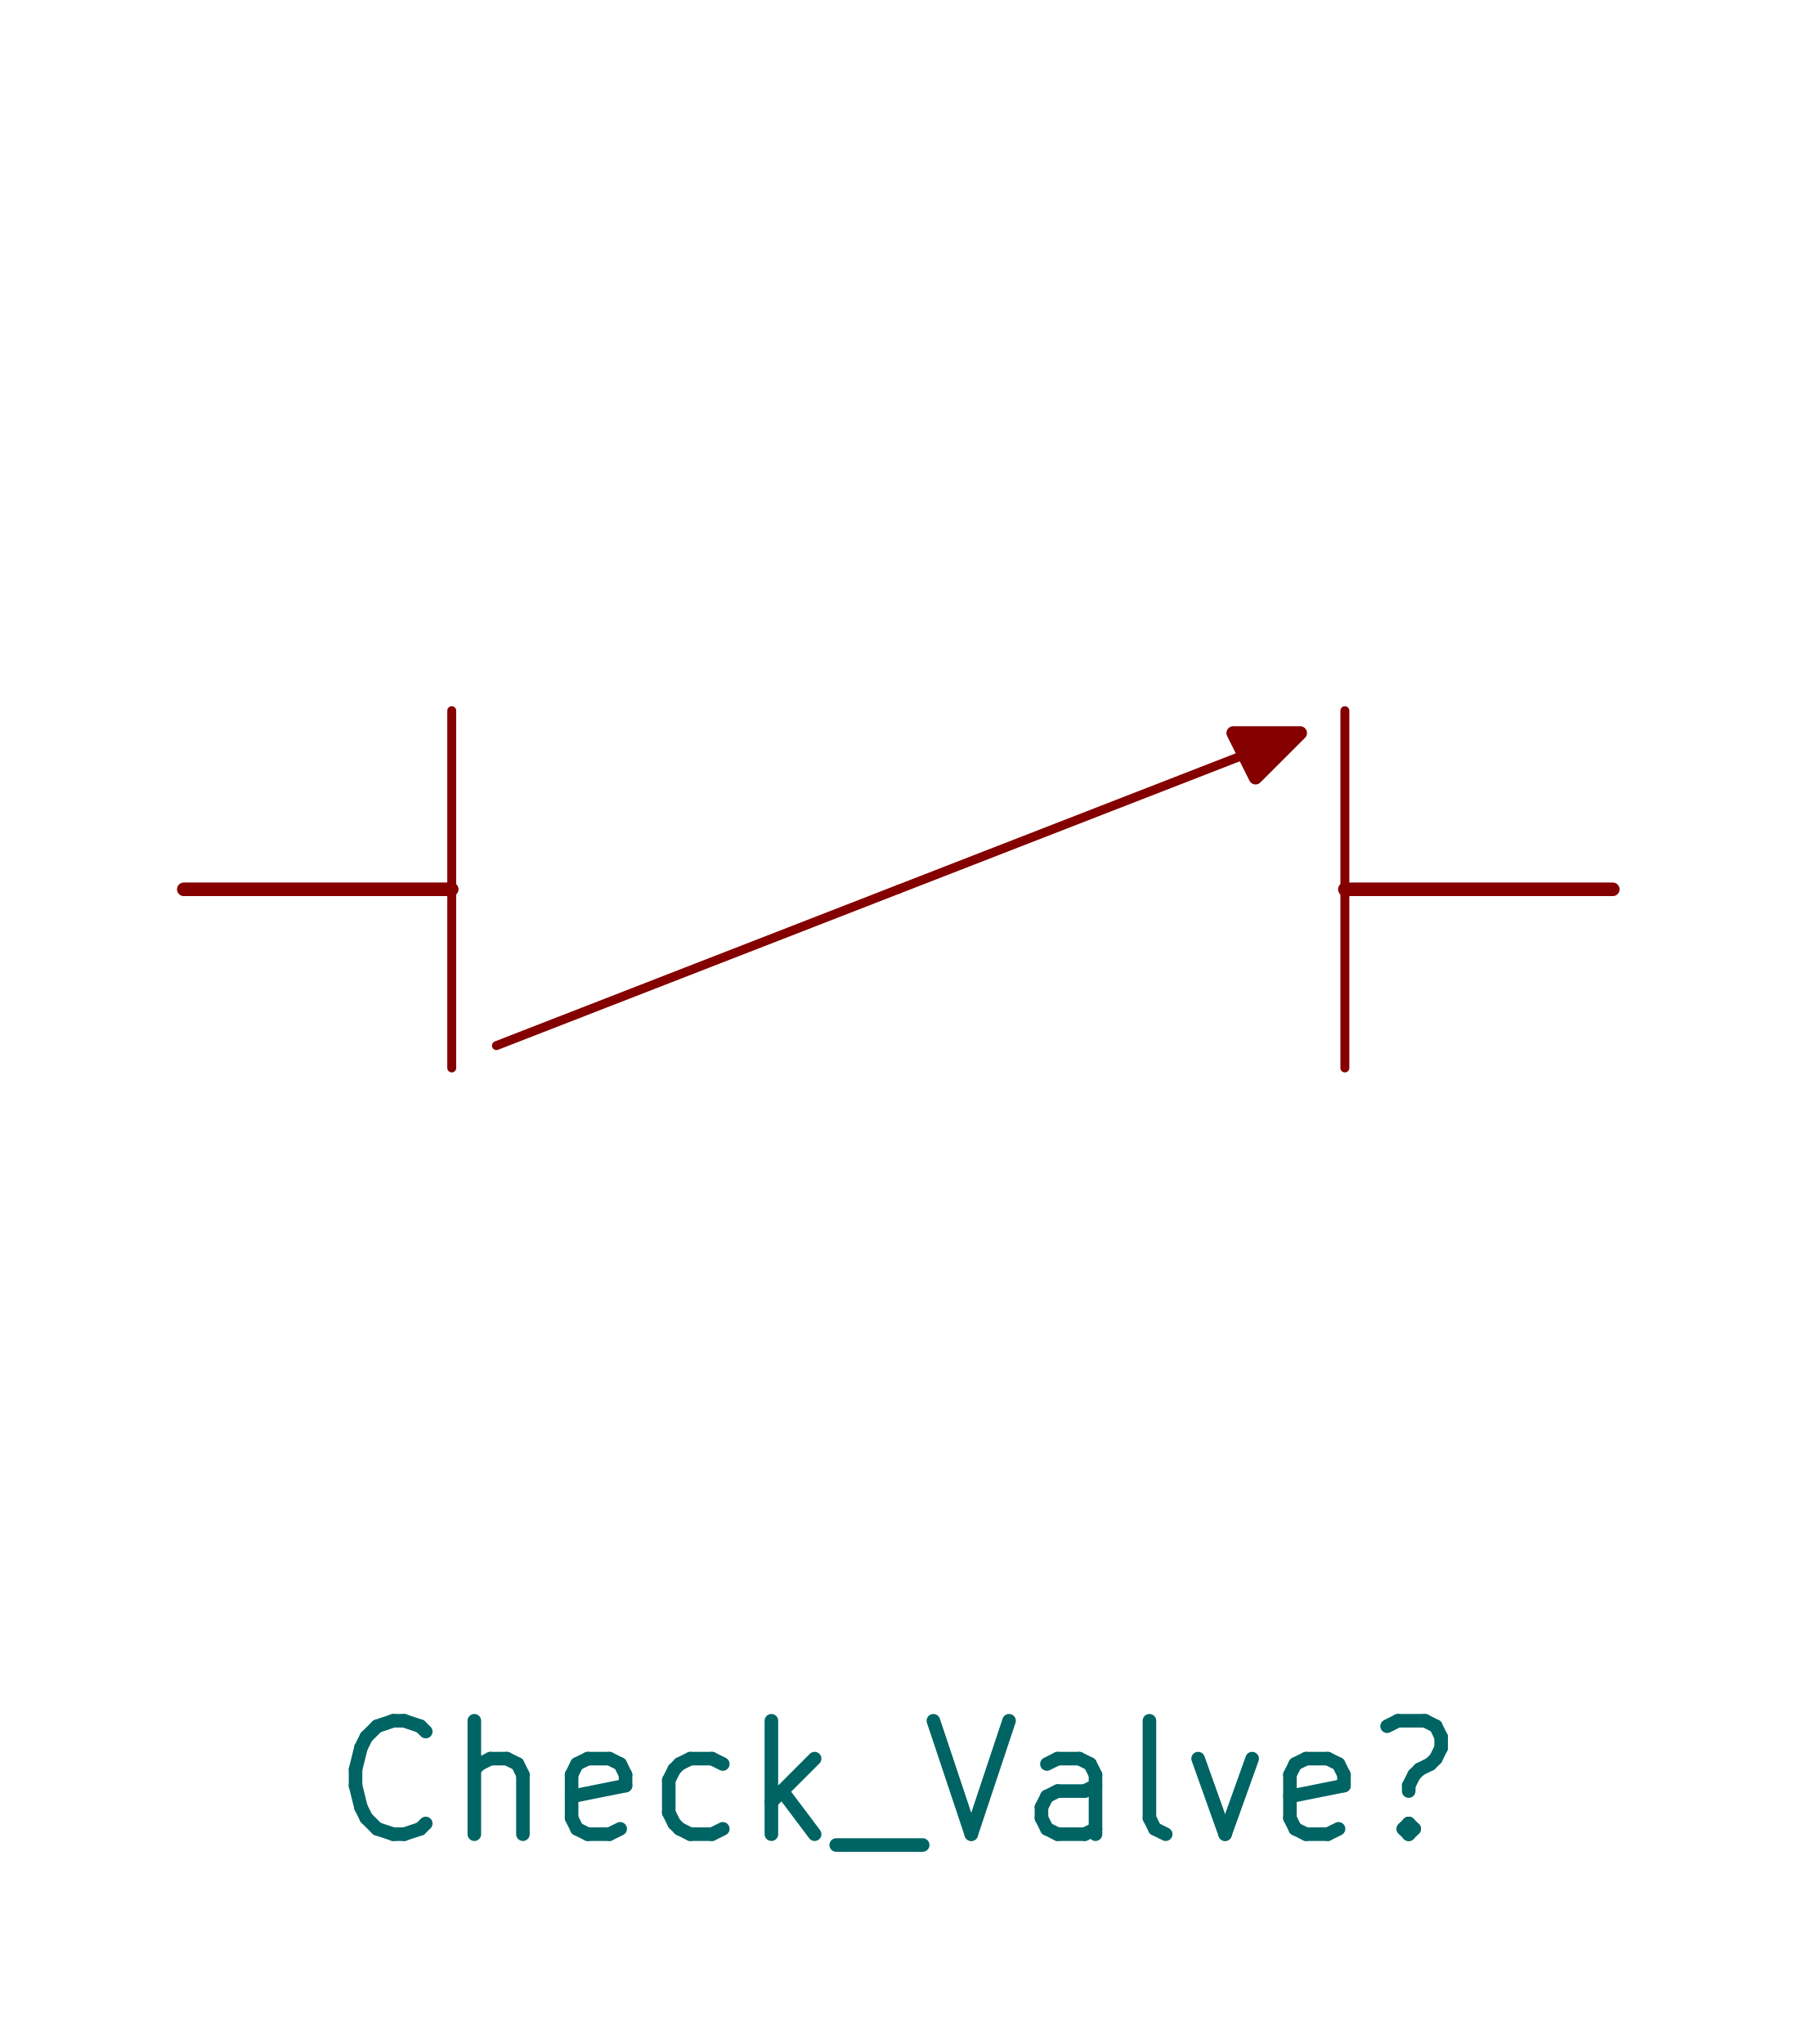
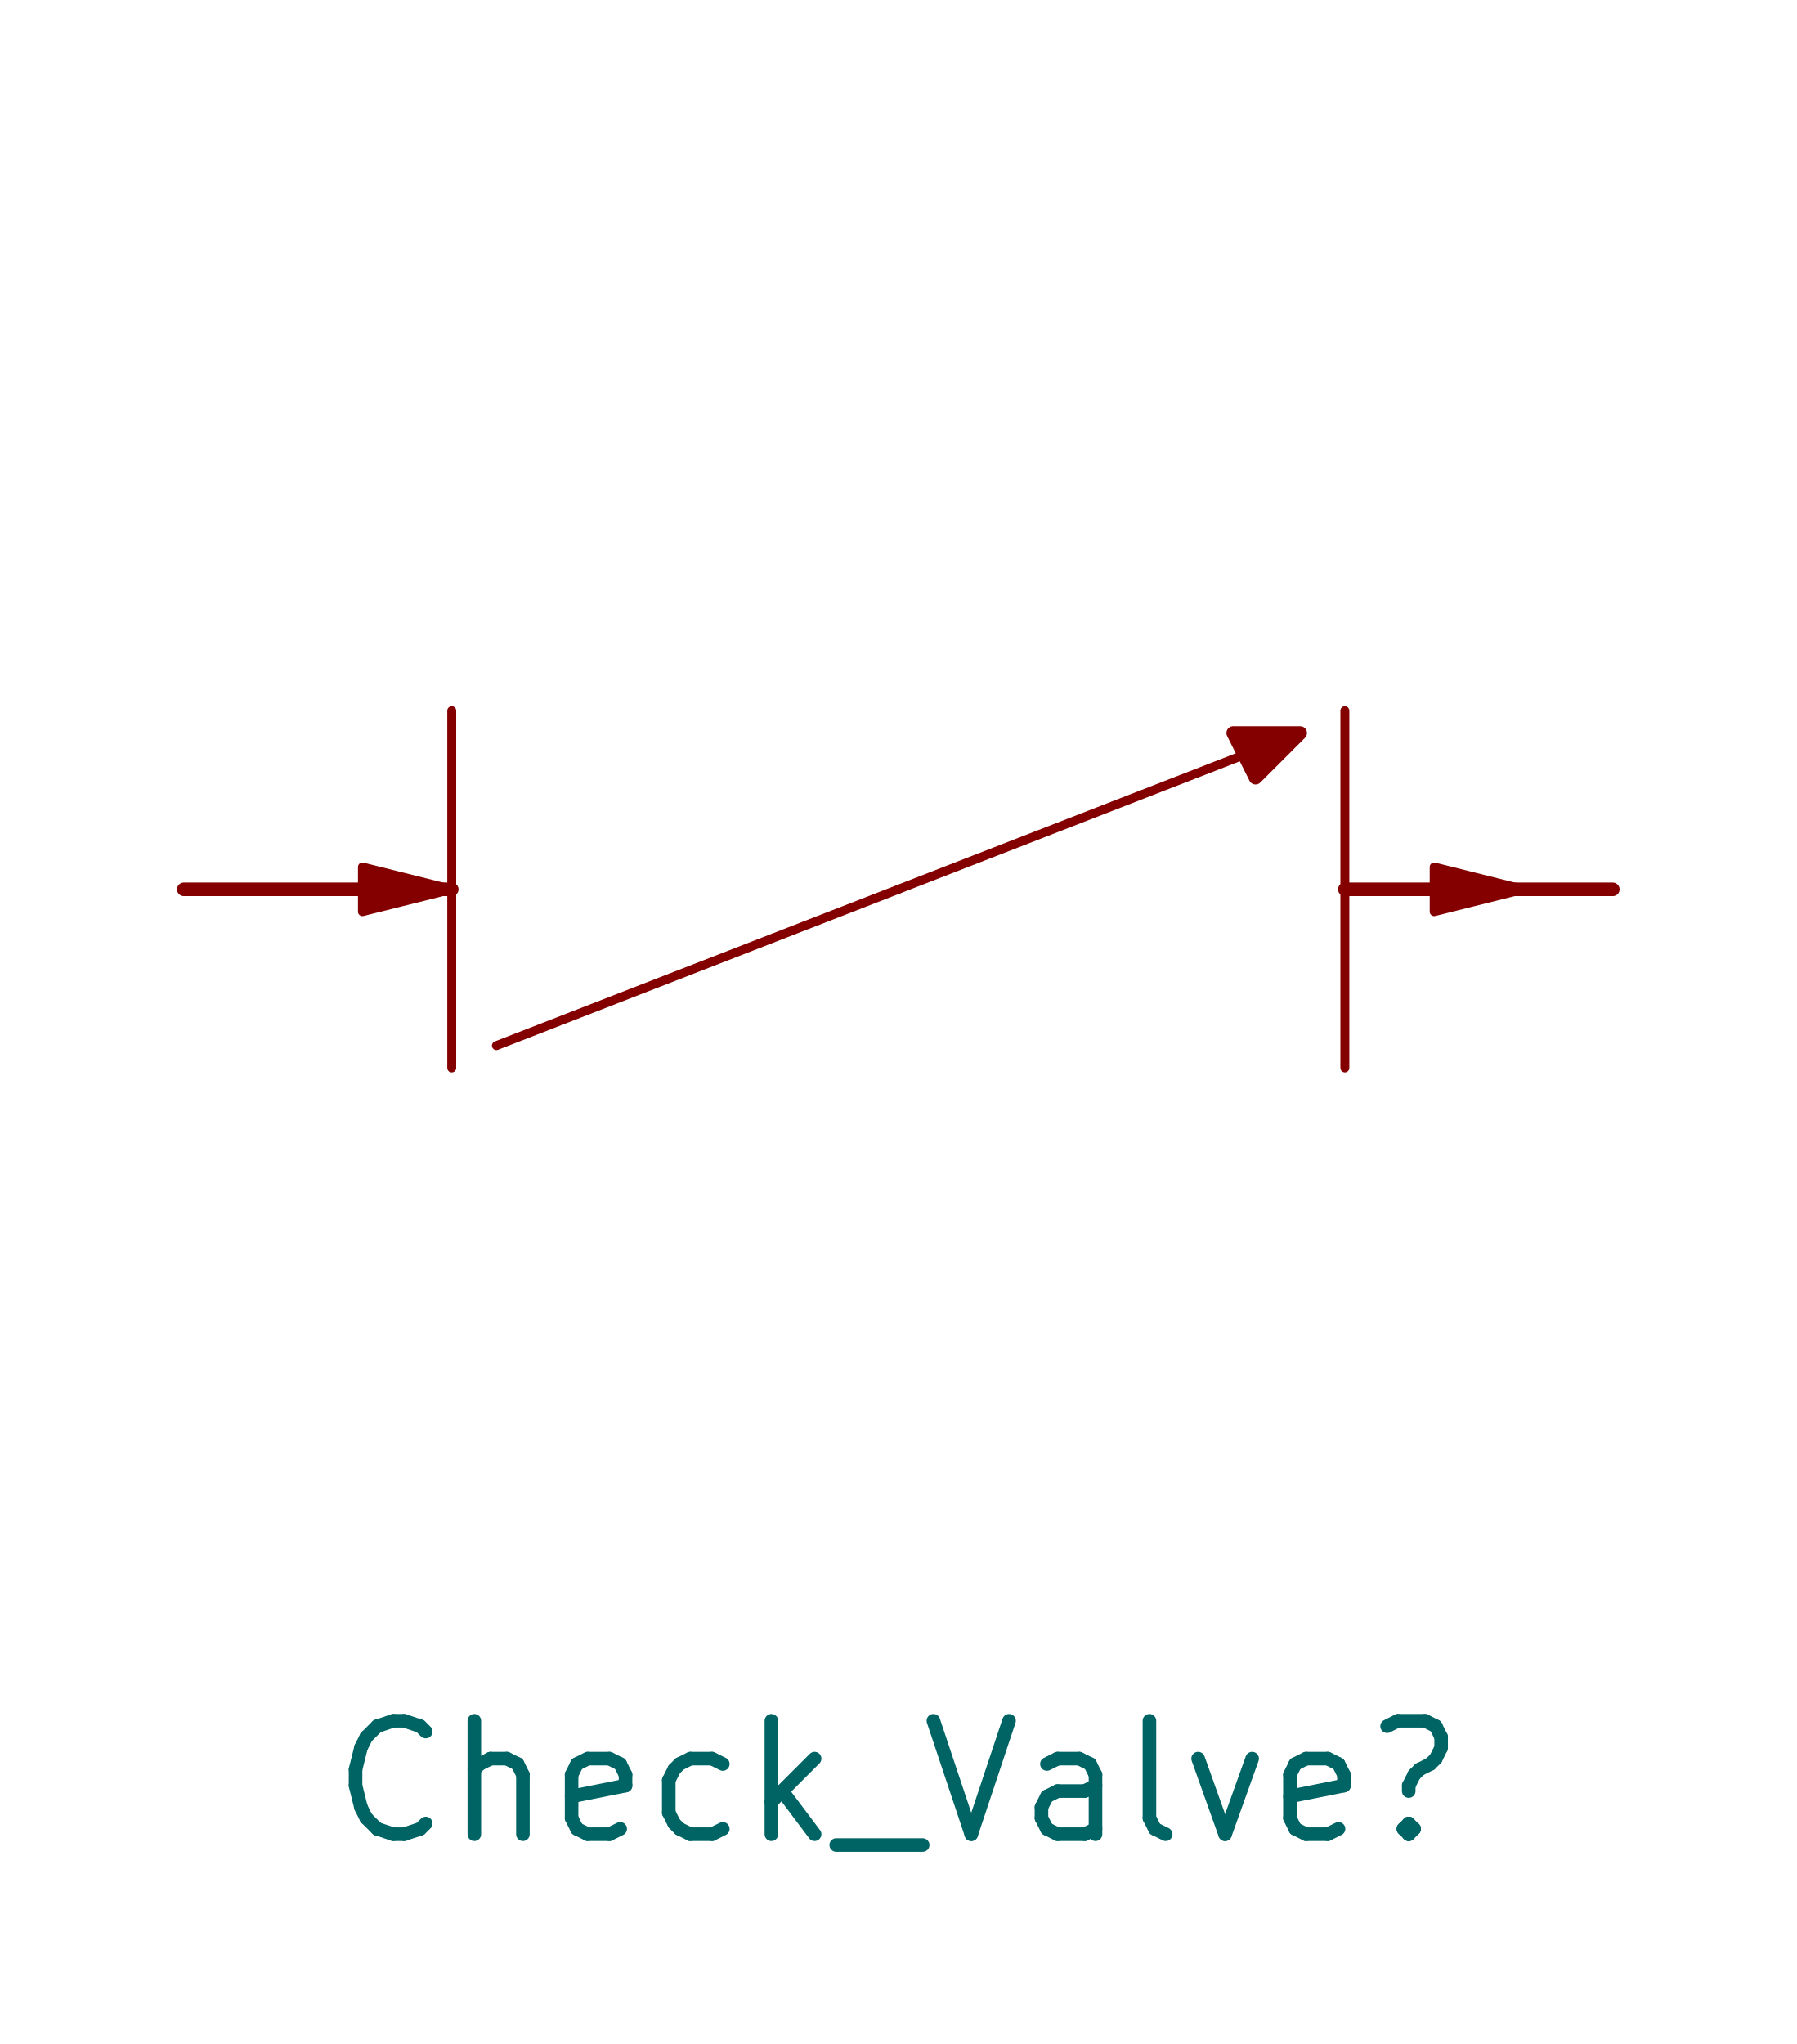
<svg xmlns="http://www.w3.org/2000/svg" version="1.1" width="20.117mm" height="22.885mm" viewBox="0 0 20.117 22.885">
  <g style="fill:#000000; fill-opacity:1;stroke:#000000; stroke-opacity:1; stroke-linecap:round; stroke-linejoin:round;" transform="translate(0 0) scale(1 1)">
+     <path style="fill:#840000; fill-opacity:1; stroke:#840000; stroke-width:0.1; stroke-opacity:1; stroke-linecap:round; stroke-linejoin:round;fill-rule:evenodd;" d="M 4.058,9.957 4.058,9.707 5.058,9.957 4.058,10.207 Z" />
    <path style="fill:none; stroke:#840000; stroke-width:0.1; stroke-opacity:1; stroke-linecap:round; stroke-linejoin:round;fill:none" d="M 5.058,11.957 5.058,7.957 " />
    <path style="fill:none; stroke:#840000; stroke-width:0.1; stroke-opacity:1; stroke-linecap:round; stroke-linejoin:round;fill:none" d="M 5.558,11.707 10.058,9.957 " />
    <path style="fill:none; stroke:#840000; stroke-width:0.1; stroke-opacity:1; stroke-linecap:round; stroke-linejoin:round;fill:none" d="M 10.058,9.957 14.558,8.207 " />
    <path style="fill:#840000; fill-opacity:1; stroke:#840000; stroke-width:0.152; stroke-opacity:1; stroke-linecap:round; stroke-linejoin:round;fill-rule:evenodd;" d="M 14.558,8.207 13.808,8.207 14.058,8.707 Z" />
    <path style="fill:none; stroke:#840000; stroke-width:0.1; stroke-opacity:1; stroke-linecap:round; stroke-linejoin:round;fill:none" d="M 15.058,7.957 15.058,11.957 " />
+     <path style="fill:#840000; fill-opacity:1; stroke:#840000; stroke-width:0.1; stroke-opacity:1; stroke-linecap:round; stroke-linejoin:round;fill-rule:evenodd;" d="M 16.058,9.957 16.058,9.707 17.058,9.957 16.058,10.207 Z" />
  </g>
  <g style="fill:none; stroke:#840000; stroke-width:0.152; stroke-opacity:1; stroke-linecap:round; stroke-linejoin:round;">
    <path d="M5.058 9.957 L2.058 9.957 " />
    <path d="M15.058 9.957 L18.058 9.957 " />
  </g>
  <g style="fill:none; stroke:#006464; stroke-width:0.152; stroke-opacity:1; stroke-linecap:round; stroke-linejoin:round;">
    <text x="10.058" y="20.592" textLength="12.843" font-size="1.693" lengthAdjust="spacingAndGlyphs" text-anchor="middle" opacity="0" stroke-opacity="0">Check_Valve?</text>
    <g class="stroked-text">
      <path d="M4.767 20.416 L4.706 20.476 " />
      <path d="M4.706 20.476 L4.525 20.536 " />
      <path d="M4.525 20.536 L4.404 20.536 " />
      <path d="M4.404 20.536 L4.223 20.476 " />
      <path d="M4.223 20.476 L4.101 20.355 " />
      <path d="M4.101 20.355 L4.041 20.234 " />
      <path d="M4.041 20.234 L3.981 19.992 " />
      <path d="M3.981 19.992 L3.981 19.811 " />
      <path d="M3.981 19.811 L4.041 19.569 " />
      <path d="M4.041 19.569 L4.101 19.448 " />
      <path d="M4.101 19.448 L4.223 19.327 " />
      <path d="M4.223 19.327 L4.404 19.266 " />
      <path d="M4.404 19.266 L4.525 19.266 " />
      <path d="M4.525 19.266 L4.706 19.327 " />
      <path d="M4.706 19.327 L4.767 19.387 " />
      <path d="M5.311 20.536 L5.311 19.266 " />
      <path d="M5.855 20.536 L5.855 19.871 " />
      <path d="M5.855 19.871 L5.795 19.75 " />
      <path d="M5.795 19.75 L5.674 19.69 " />
      <path d="M5.674 19.69 L5.492 19.69 " />
      <path d="M5.492 19.69 L5.372 19.75 " />
      <path d="M5.372 19.75 L5.311 19.811 " />
      <path d="M6.944 20.476 L6.823 20.536 " />
      <path d="M6.823 20.536 L6.581 20.536 " />
      <path d="M6.581 20.536 L6.46 20.476 " />
      <path d="M6.46 20.476 L6.4 20.355 " />
      <path d="M6.4 20.355 L6.4 19.871 " />
      <path d="M6.4 19.871 L6.46 19.75 " />
      <path d="M6.46 19.75 L6.581 19.69 " />
      <path d="M6.581 19.69 L6.823 19.69 " />
      <path d="M6.823 19.69 L6.944 19.75 " />
      <path d="M6.944 19.75 L7.004 19.871 " />
      <path d="M7.004 19.871 L7.004 19.992 " />
      <path d="M7.004 19.992 L6.4 20.113 " />
      <path d="M8.093 20.476 L7.972 20.536 " />
      <path d="M7.972 20.536 L7.73 20.536 " />
      <path d="M7.73 20.536 L7.609 20.476 " />
      <path d="M7.609 20.476 L7.549 20.416 " />
      <path d="M7.549 20.416 L7.488 20.294 " />
      <path d="M7.488 20.294 L7.488 19.932 " />
      <path d="M7.488 19.932 L7.549 19.811 " />
      <path d="M7.549 19.811 L7.609 19.75 " />
      <path d="M7.609 19.75 L7.73 19.69 " />
      <path d="M7.73 19.69 L7.972 19.69 " />
      <path d="M7.972 19.69 L8.093 19.75 " />
      <path d="M8.637 20.536 L8.637 19.266 " />
      <path d="M8.758 20.053 L9.121 20.536 " />
      <path d="M9.121 19.69 L8.637 20.174 " />
      <path d="M9.363 20.657 L10.331 20.657 " />
      <path d="M10.451 19.266 L10.875 20.536 " />
      <path d="M10.875 20.536 L11.298 19.266 " />
      <path d="M12.266 20.536 L12.266 19.871 " />
      <path d="M12.266 19.871 L12.205 19.75 " />
      <path d="M12.205 19.75 L12.084 19.69 " />
      <path d="M12.084 19.69 L11.842 19.69 " />
      <path d="M11.842 19.69 L11.722 19.75 " />
      <path d="M12.266 20.476 L12.145 20.536 " />
      <path d="M12.145 20.536 L11.842 20.536 " />
      <path d="M11.842 20.536 L11.722 20.476 " />
      <path d="M11.722 20.476 L11.661 20.355 " />
      <path d="M11.661 20.355 L11.661 20.234 " />
      <path d="M11.661 20.234 L11.722 20.113 " />
      <path d="M11.722 20.113 L11.842 20.053 " />
      <path d="M11.842 20.053 L12.145 20.053 " />
      <path d="M12.145 20.053 L12.266 19.992 " />
      <path d="M13.052 20.536 L12.931 20.476 " />
      <path d="M12.931 20.476 L12.87 20.355 " />
      <path d="M12.87 20.355 L12.87 19.266 " />
      <path d="M13.415 19.69 L13.717 20.536 " />
      <path d="M13.717 20.536 L14.02 19.69 " />
      <path d="M14.987 20.476 L14.866 20.536 " />
      <path d="M14.866 20.536 L14.624 20.536 " />
      <path d="M14.624 20.536 L14.503 20.476 " />
      <path d="M14.503 20.476 L14.443 20.355 " />
      <path d="M14.443 20.355 L14.443 19.871 " />
      <path d="M14.443 19.871 L14.503 19.75 " />
      <path d="M14.503 19.75 L14.624 19.69 " />
      <path d="M14.624 19.69 L14.866 19.69 " />
      <path d="M14.866 19.69 L14.987 19.75 " />
      <path d="M14.987 19.75 L15.048 19.871 " />
      <path d="M15.048 19.871 L15.048 19.992 " />
      <path d="M15.048 19.992 L14.443 20.113 " />
      <path d="M15.773 20.416 L15.834 20.476 " />
      <path d="M15.834 20.476 L15.773 20.536 " />
      <path d="M15.773 20.536 L15.713 20.476 " />
      <path d="M15.713 20.476 L15.773 20.416 " />
      <path d="M15.773 20.416 L15.773 20.536 " />
      <path d="M15.531 19.327 L15.652 19.266 " />
      <path d="M15.652 19.266 L15.955 19.266 " />
      <path d="M15.955 19.266 L16.076 19.327 " />
      <path d="M16.076 19.327 L16.136 19.448 " />
      <path d="M16.136 19.448 L16.136 19.569 " />
      <path d="M16.136 19.569 L16.076 19.69 " />
      <path d="M16.076 19.69 L16.015 19.75 " />
      <path d="M16.015 19.75 L15.894 19.811 " />
      <path d="M15.894 19.811 L15.834 19.871 " />
      <path d="M15.834 19.871 L15.773 19.992 " />
      <path d="M15.773 19.992 L15.773 20.053 " />
    </g>
  </g>
</svg>
